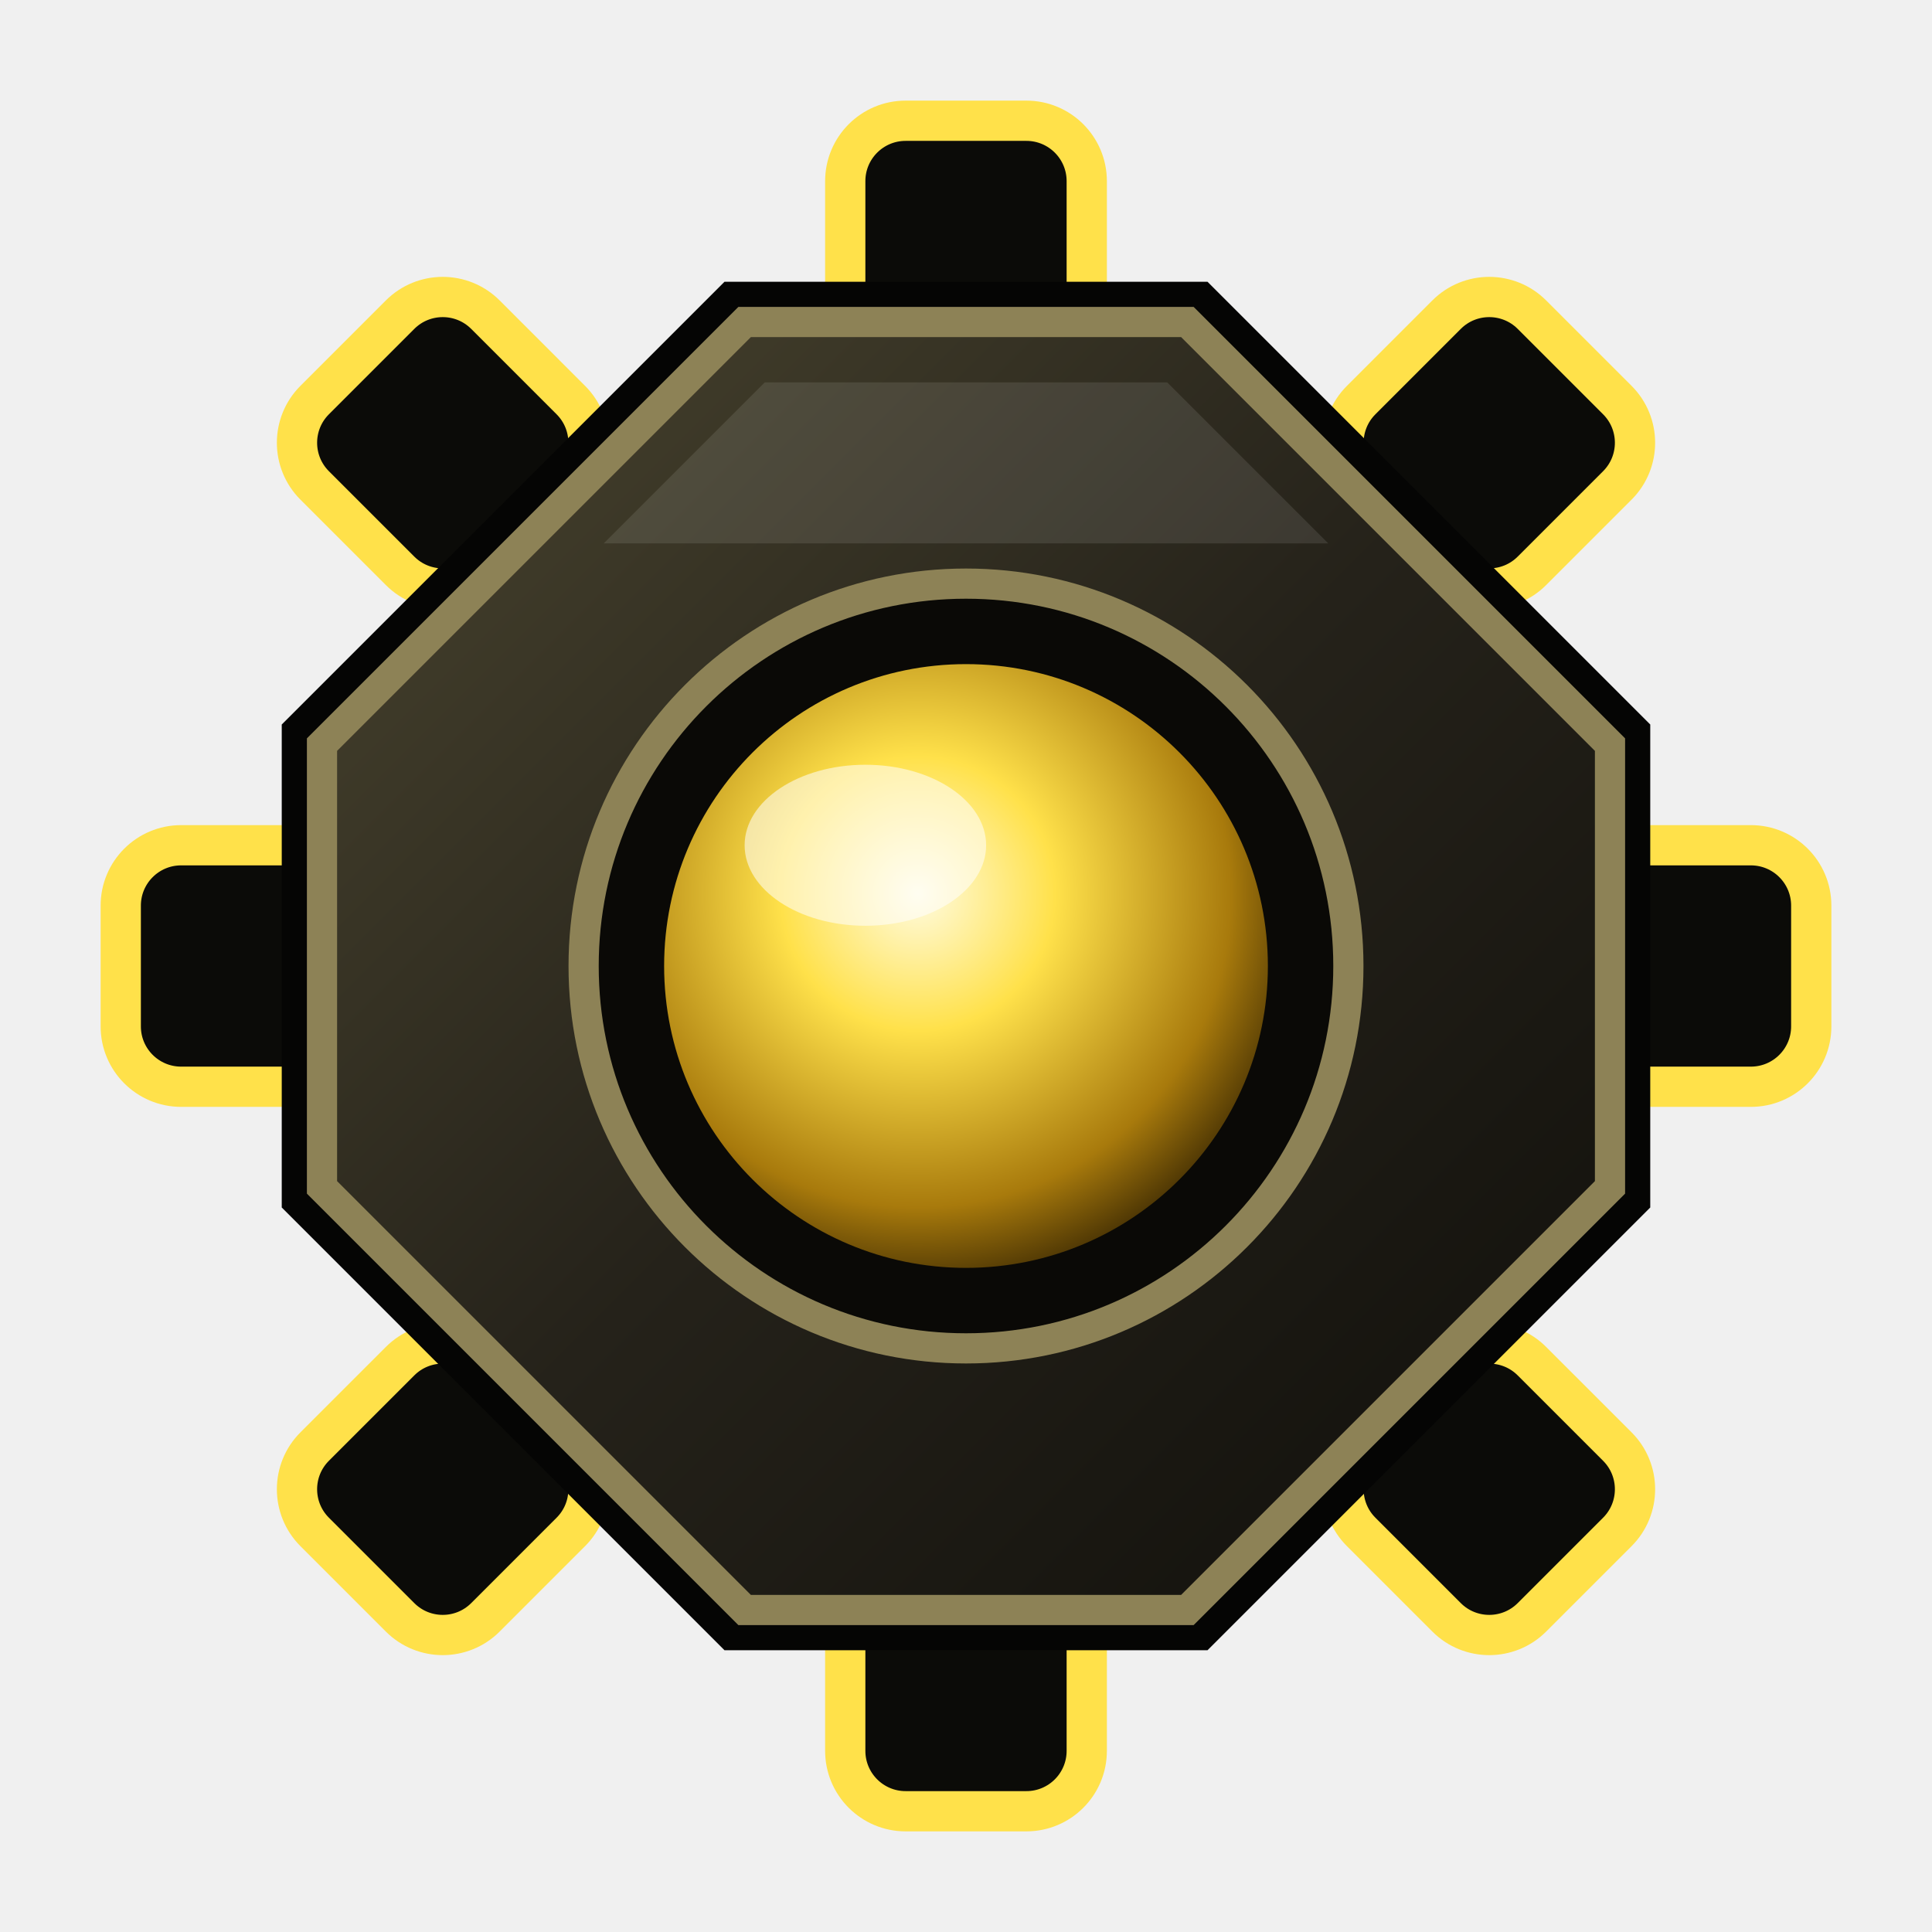
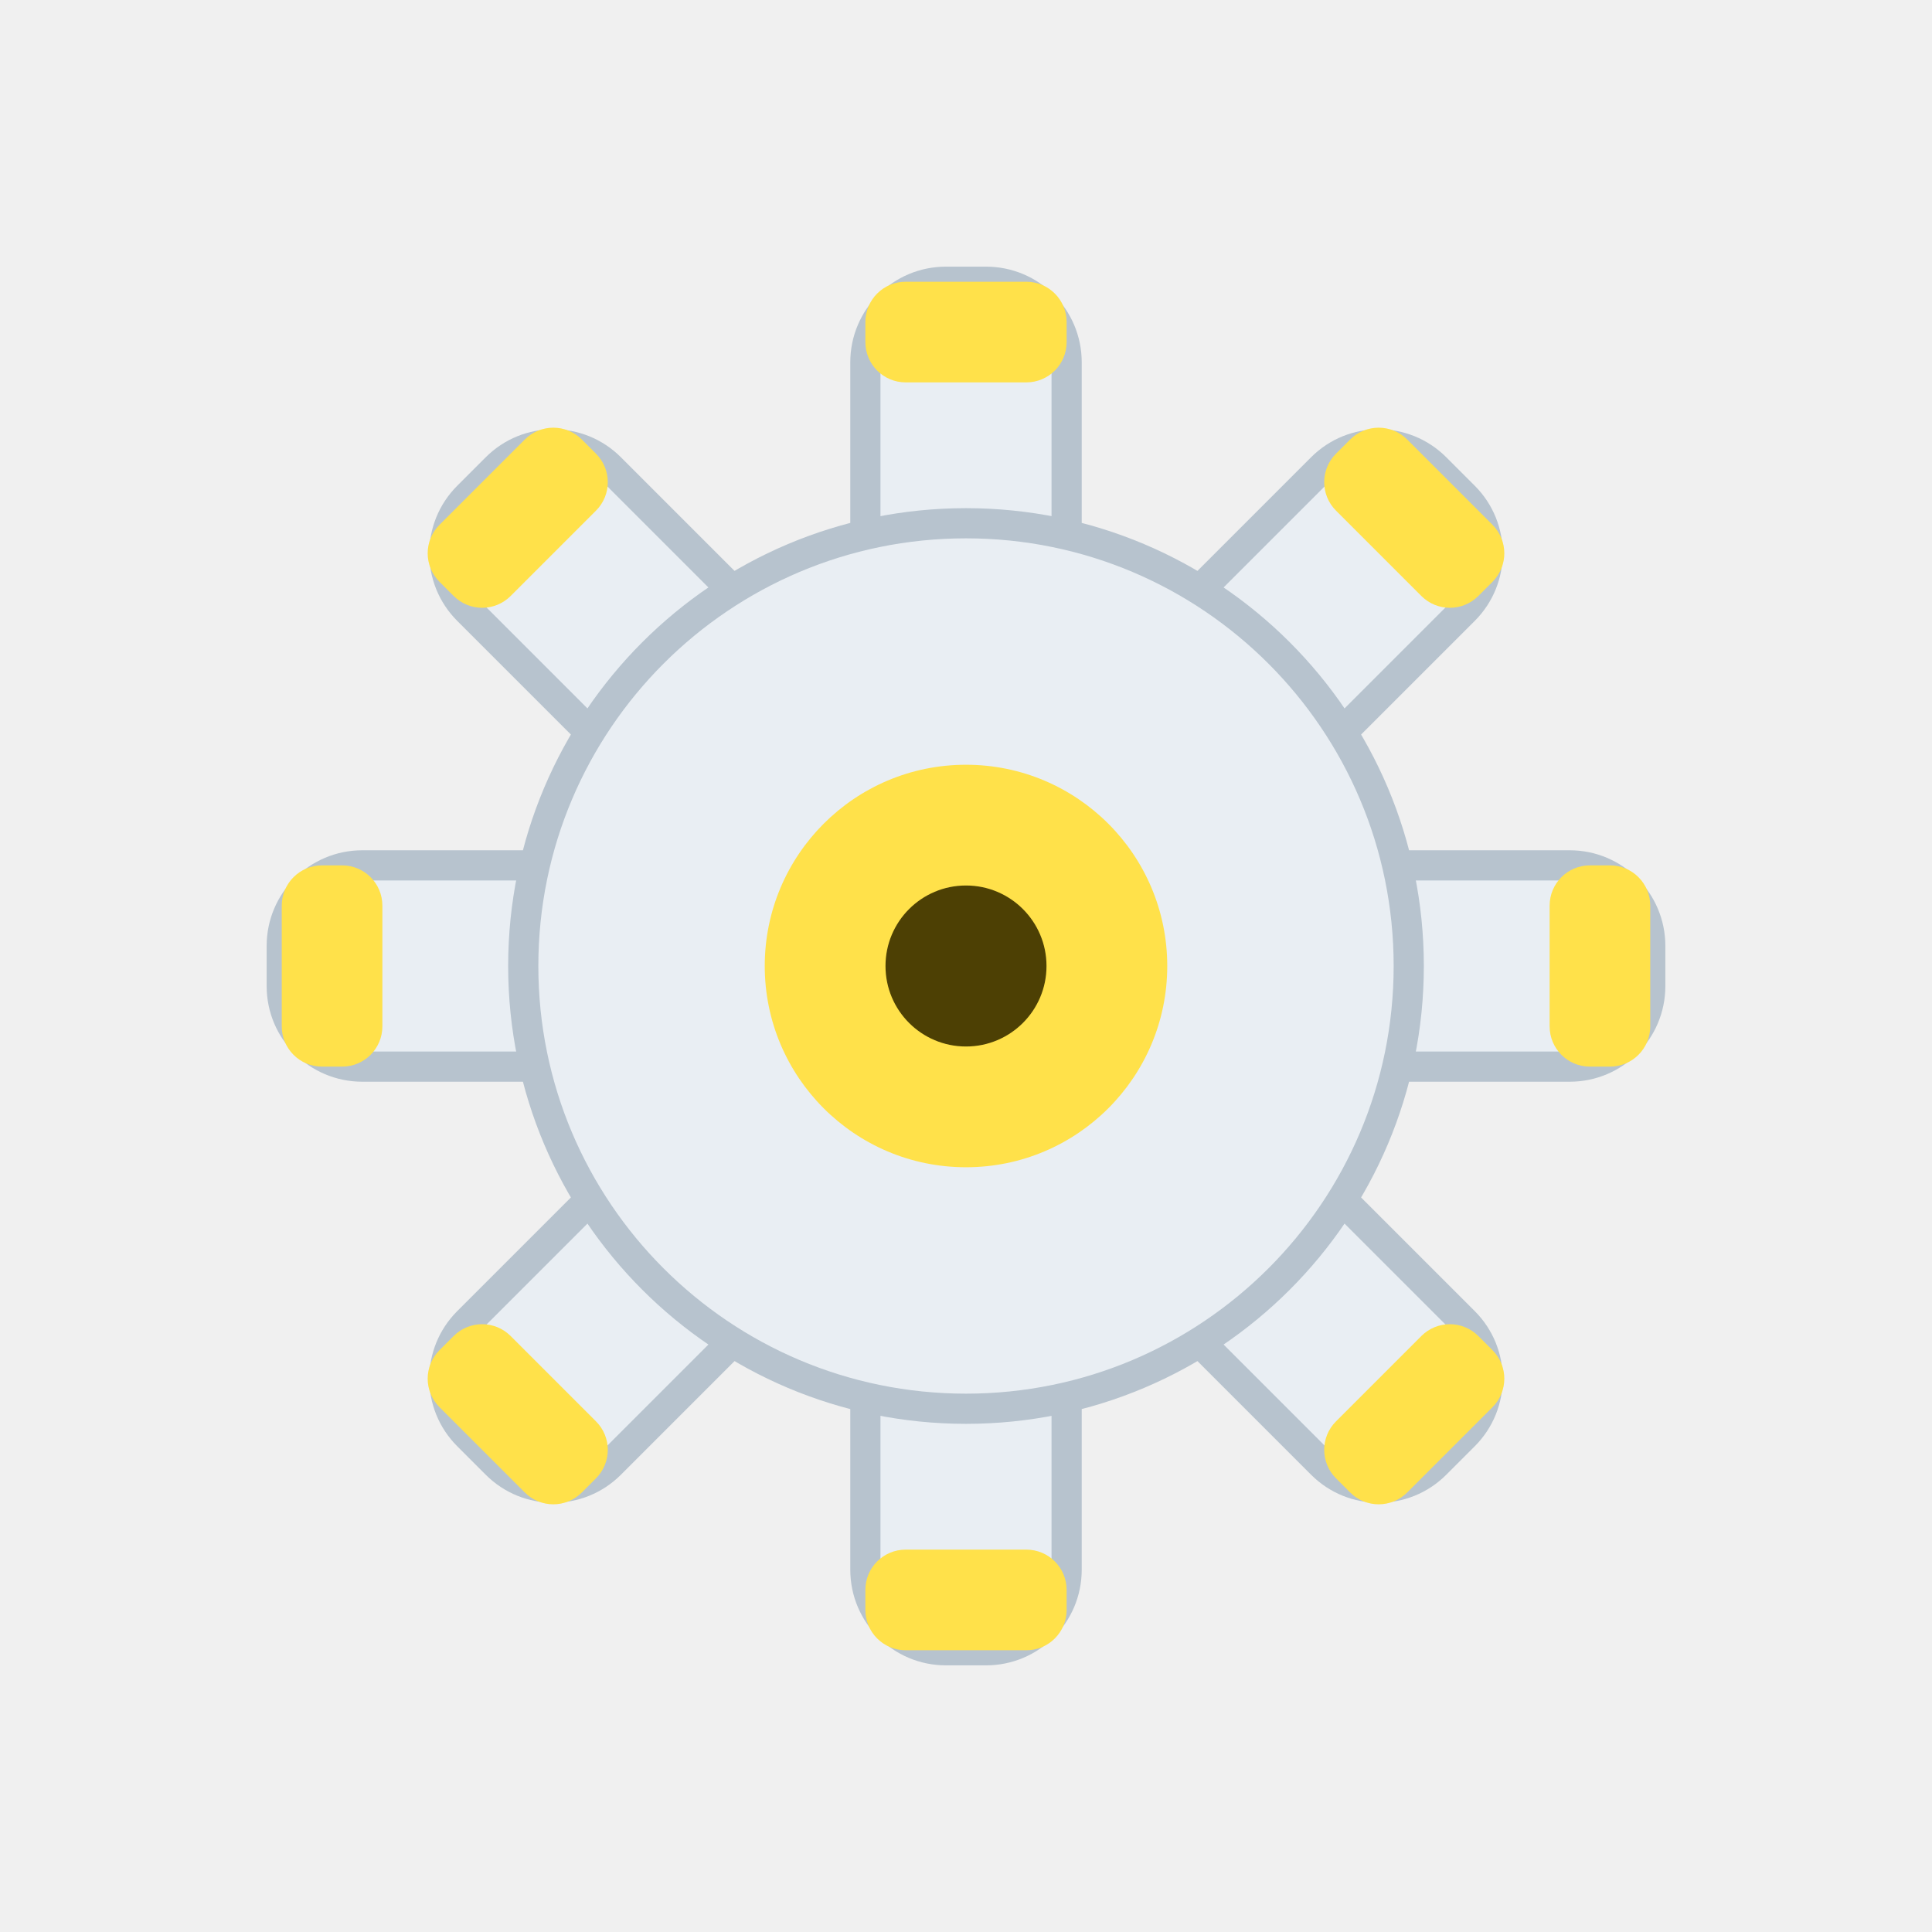
<svg xmlns="http://www.w3.org/2000/svg" width="96" height="96" viewBox="0 0 96 96">
-   <defs>
-     <linearGradient id="oct" x1="0" y1="0" x2="1" y2="1">
-       <stop offset="0" stop-color="#4b4630" />
-       <stop offset="0.5" stop-color="#25221a" />
-       <stop offset="1" stop-color="#0f0e0a" />
-     </linearGradient>
-     <radialGradient id="dome" cx="0.42" cy="0.38" r="0.65">
-       <stop offset="0" stop-color="#fffbe0" />
-       <stop offset="0.35" stop-color="#ffe14a" />
-       <stop offset="0.8" stop-color="#a87a0c" />
-       <stop offset="1" stop-color="#4d3604" />
-     </radialGradient>
-   </defs>
-   <g fill="#0b0b08" stroke="#ffe14a" stroke-width="2">
-     <rect x="78" y="42" width="12" height="12" rx="3" />
-     <rect x="6" y="42" width="12" height="12" rx="3" />
-     <rect x="42" y="6" width="12" height="12" rx="3" />
-     <rect x="42" y="78" width="12" height="12" rx="3" />
-     <rect x="68" y="16" width="12" height="12" rx="3" transform="rotate(45 74 22)" />
-     <rect x="16" y="16" width="12" height="12" rx="3" transform="rotate(45 22 22)" />
-     <rect x="68" y="68" width="12" height="12" rx="3" transform="rotate(45 74 74)" />
-     <rect x="16" y="68" width="12" height="12" rx="3" transform="rotate(45 22 74)" />
+   <g transform="rotate(0 48 48)">
+     <rect x="66" y="43" width="16" height="10" rx="4" fill="#e9eef3" stroke="#b7c3ce" stroke-width="1.5" />
+     <rect x="77" y="43" width="5" height="10" rx="2" fill="#ffe14a" />
  </g>
-   <polygon points="36,14 60,14 82,36 82,60 60,82 36,82 14,60 14,36" fill="#050504" />
-   <polygon points="37,16 59,16 80,37 80,59 59,80 37,80 16,59 16,37" fill="url(#oct)" stroke="#8d8256" stroke-width="1.5" />
-   <polygon points="38,19 58,19 66,27 30,27" fill="#ffffff" opacity="0.10" />
-   <circle cx="48" cy="48" r="19" fill="#0a0906" stroke="#8d8256" stroke-width="1.5" />
-   <circle cx="48" cy="48" r="15" fill="url(#dome)" />
-   <ellipse cx="43" cy="42" rx="6" ry="4" fill="#ffffff" opacity="0.55" />
+   <g transform="rotate(45 48 48)">
+     <rect x="66" y="43" width="16" height="10" rx="4" fill="#e9eef3" stroke="#b7c3ce" stroke-width="1.5" />
+     <rect x="77" y="43" width="5" height="10" rx="2" fill="#ffe14a" />
+   </g>
+   <g transform="rotate(90 48 48)">
+     <rect x="66" y="43" width="16" height="10" rx="4" fill="#e9eef3" stroke="#b7c3ce" stroke-width="1.5" />
+     <rect x="77" y="43" width="5" height="10" rx="2" fill="#ffe14a" />
+   </g>
+   <g transform="rotate(135 48 48)">
+     <rect x="66" y="43" width="16" height="10" rx="4" fill="#e9eef3" stroke="#b7c3ce" stroke-width="1.5" />
+     <rect x="77" y="43" width="5" height="10" rx="2" fill="#ffe14a" />
+   </g>
+   <g transform="rotate(180 48 48)">
+     <rect x="66" y="43" width="16" height="10" rx="4" fill="#e9eef3" stroke="#b7c3ce" stroke-width="1.5" />
+     <rect x="77" y="43" width="5" height="10" rx="2" fill="#ffe14a" />
+   </g>
+   <g transform="rotate(225 48 48)">
+     <rect x="66" y="43" width="16" height="10" rx="4" fill="#e9eef3" stroke="#b7c3ce" stroke-width="1.5" />
+     <rect x="77" y="43" width="5" height="10" rx="2" fill="#ffe14a" />
+   </g>
+   <g transform="rotate(270 48 48)">
+     <rect x="66" y="43" width="16" height="10" rx="4" fill="#e9eef3" stroke="#b7c3ce" stroke-width="1.5" />
+     <rect x="77" y="43" width="5" height="10" rx="2" fill="#ffe14a" />
+   </g>
+   <g transform="rotate(315 48 48)">
+     <rect x="66" y="43" width="16" height="10" rx="4" fill="#e9eef3" stroke="#b7c3ce" stroke-width="1.5" />
+     <rect x="77" y="43" width="5" height="10" rx="2" fill="#ffe14a" />
+   </g>
+   <circle cx="48" cy="48" r="22" fill="#e9eef3" stroke="#b7c3ce" stroke-width="1.5" />
+   <circle cx="48" cy="48" r="10" fill="#ffe14a" />
+   <circle cx="48" cy="48" r="4" fill="#4d4004" />
</svg>
